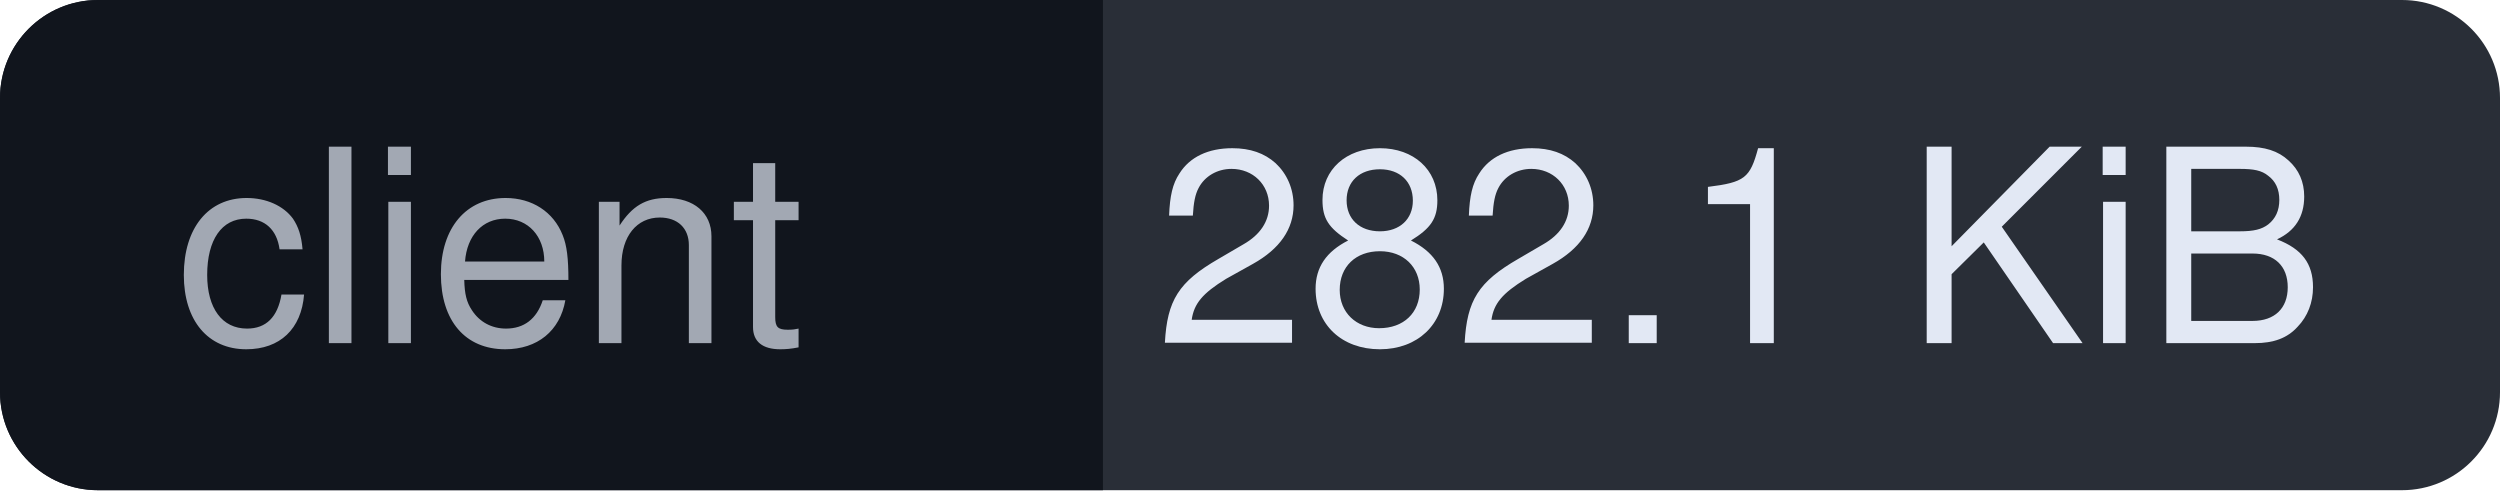
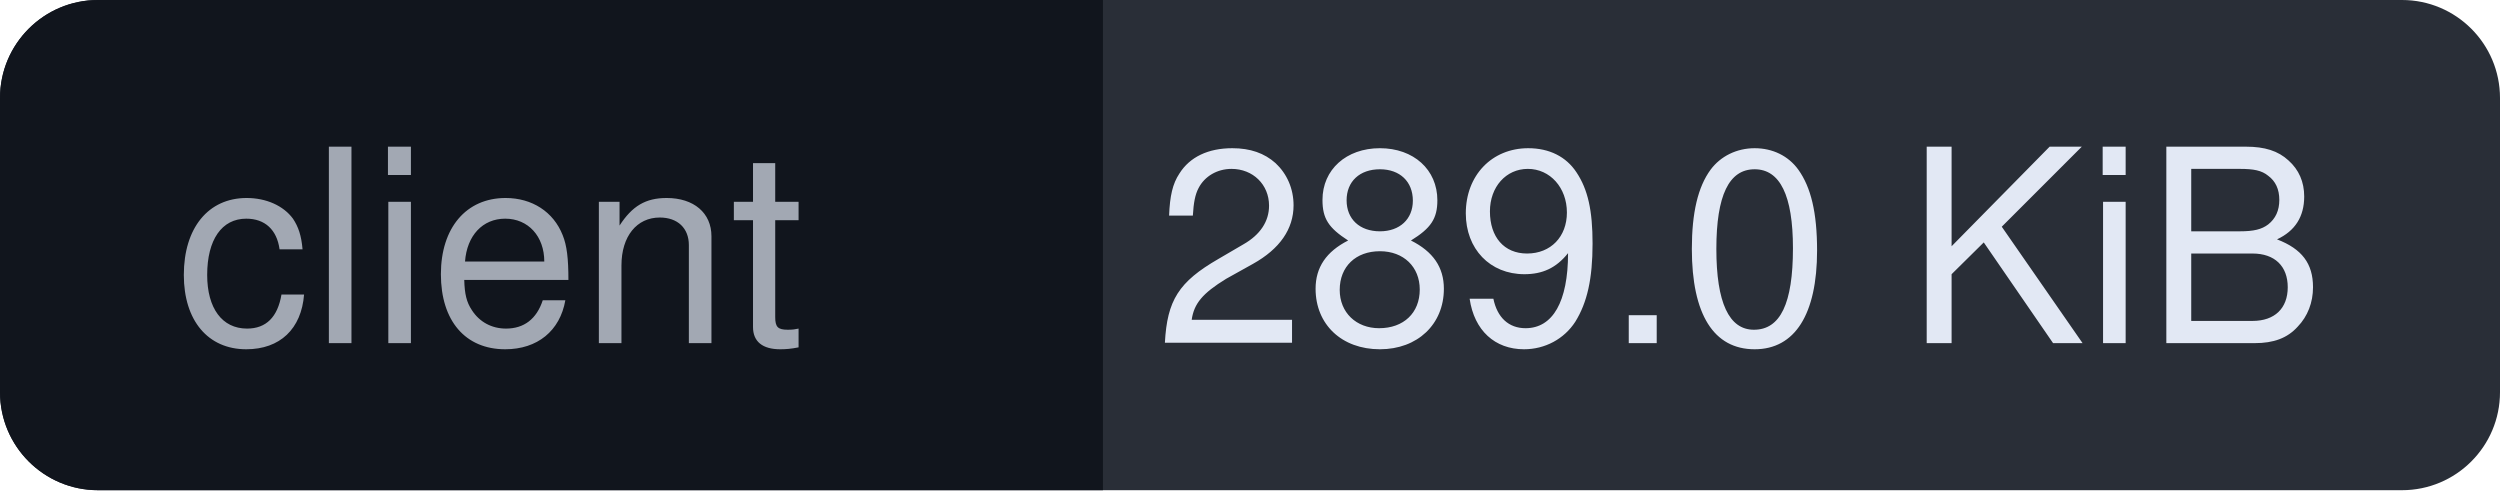
- <svg xmlns="http://www.w3.org/2000/svg" width="102" height="20" role="img" aria-label="client: 282.1 KiB">
+ <svg xmlns="http://www.w3.org/2000/svg" width="102" height="20" role="img" aria-label="client: 289.0 KiB">
  <rect width="102" height="20" rx="4" fill="#292e37" />
  <path d="M0 4a4 4 0 0 1 4-4h41v20H4a4 4 0 0 1-4-4z" fill="#11151d" />
  <g font-family="system-ui,-apple-system,Segoe UI,Helvetica,Arial,sans-serif" font-size="11" text-anchor="middle">
    <text x="20" y="14" fill="#a2a8b3">client</text>
-     <text x="71" y="14" fill="#e2e8f4">282.1 KiB</text>
+     <text x="71" y="14" fill="#e2e8f4">289.0 KiB</text>
  </g>
</svg>
